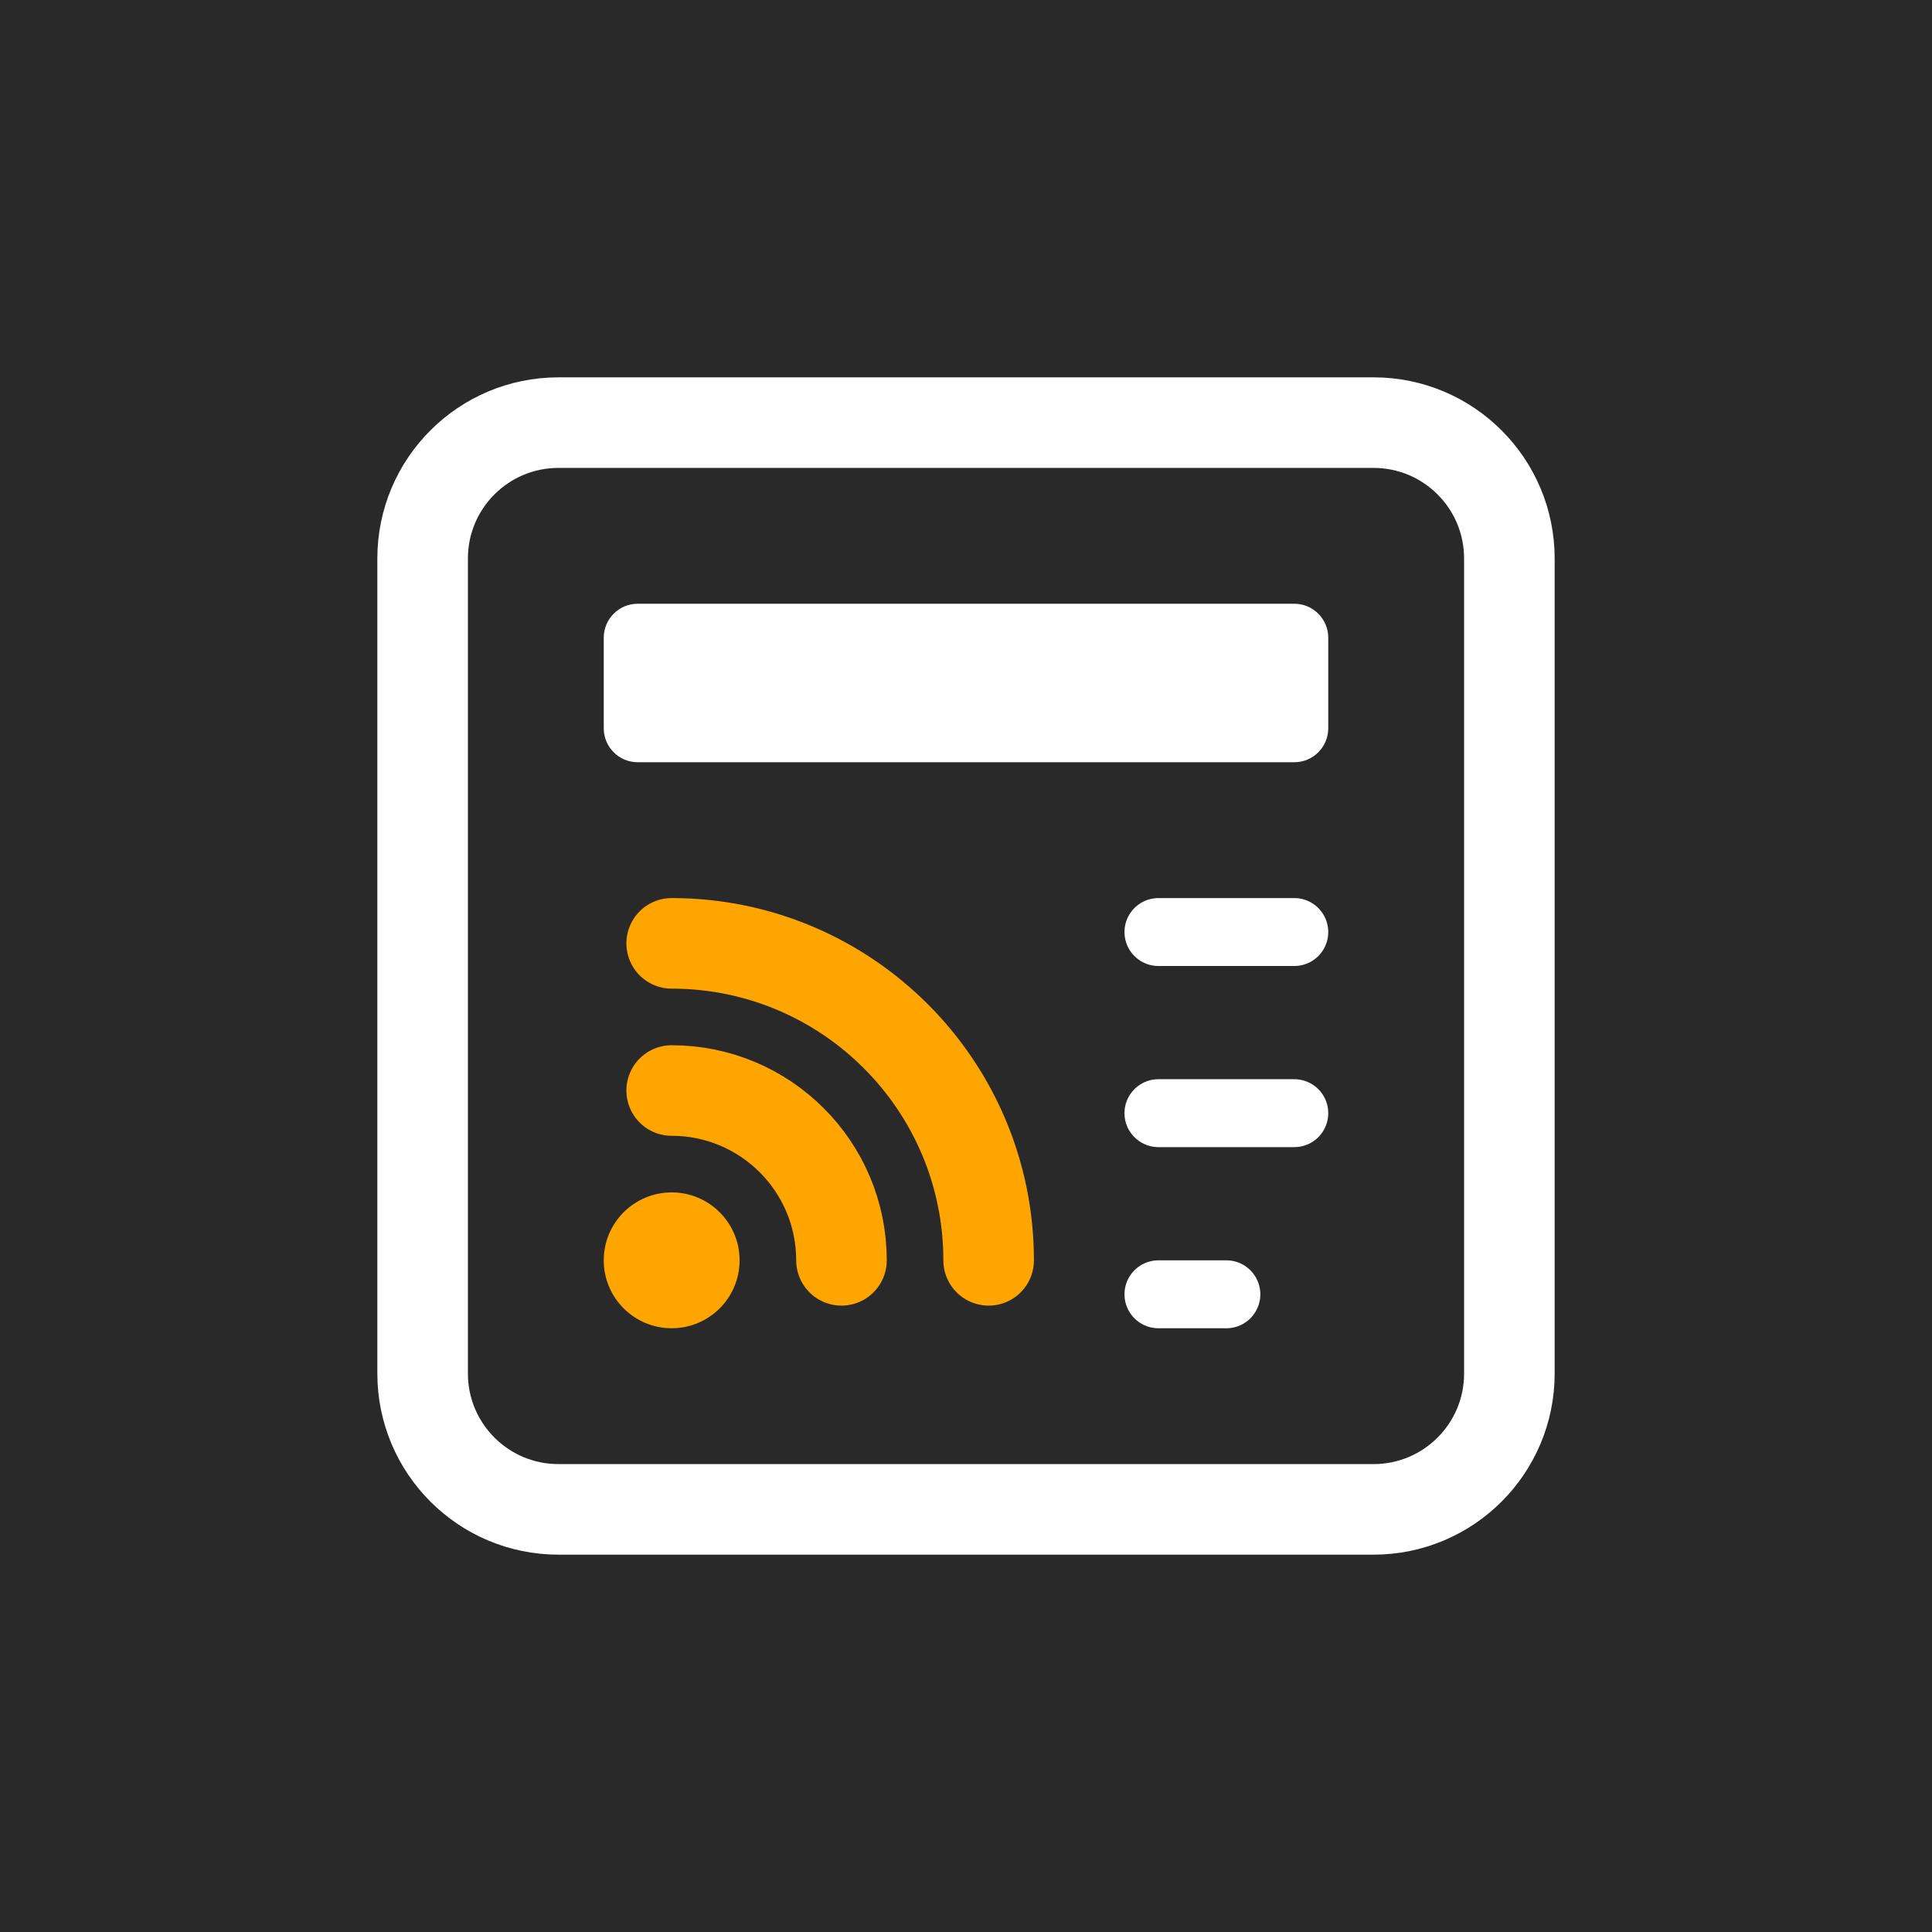
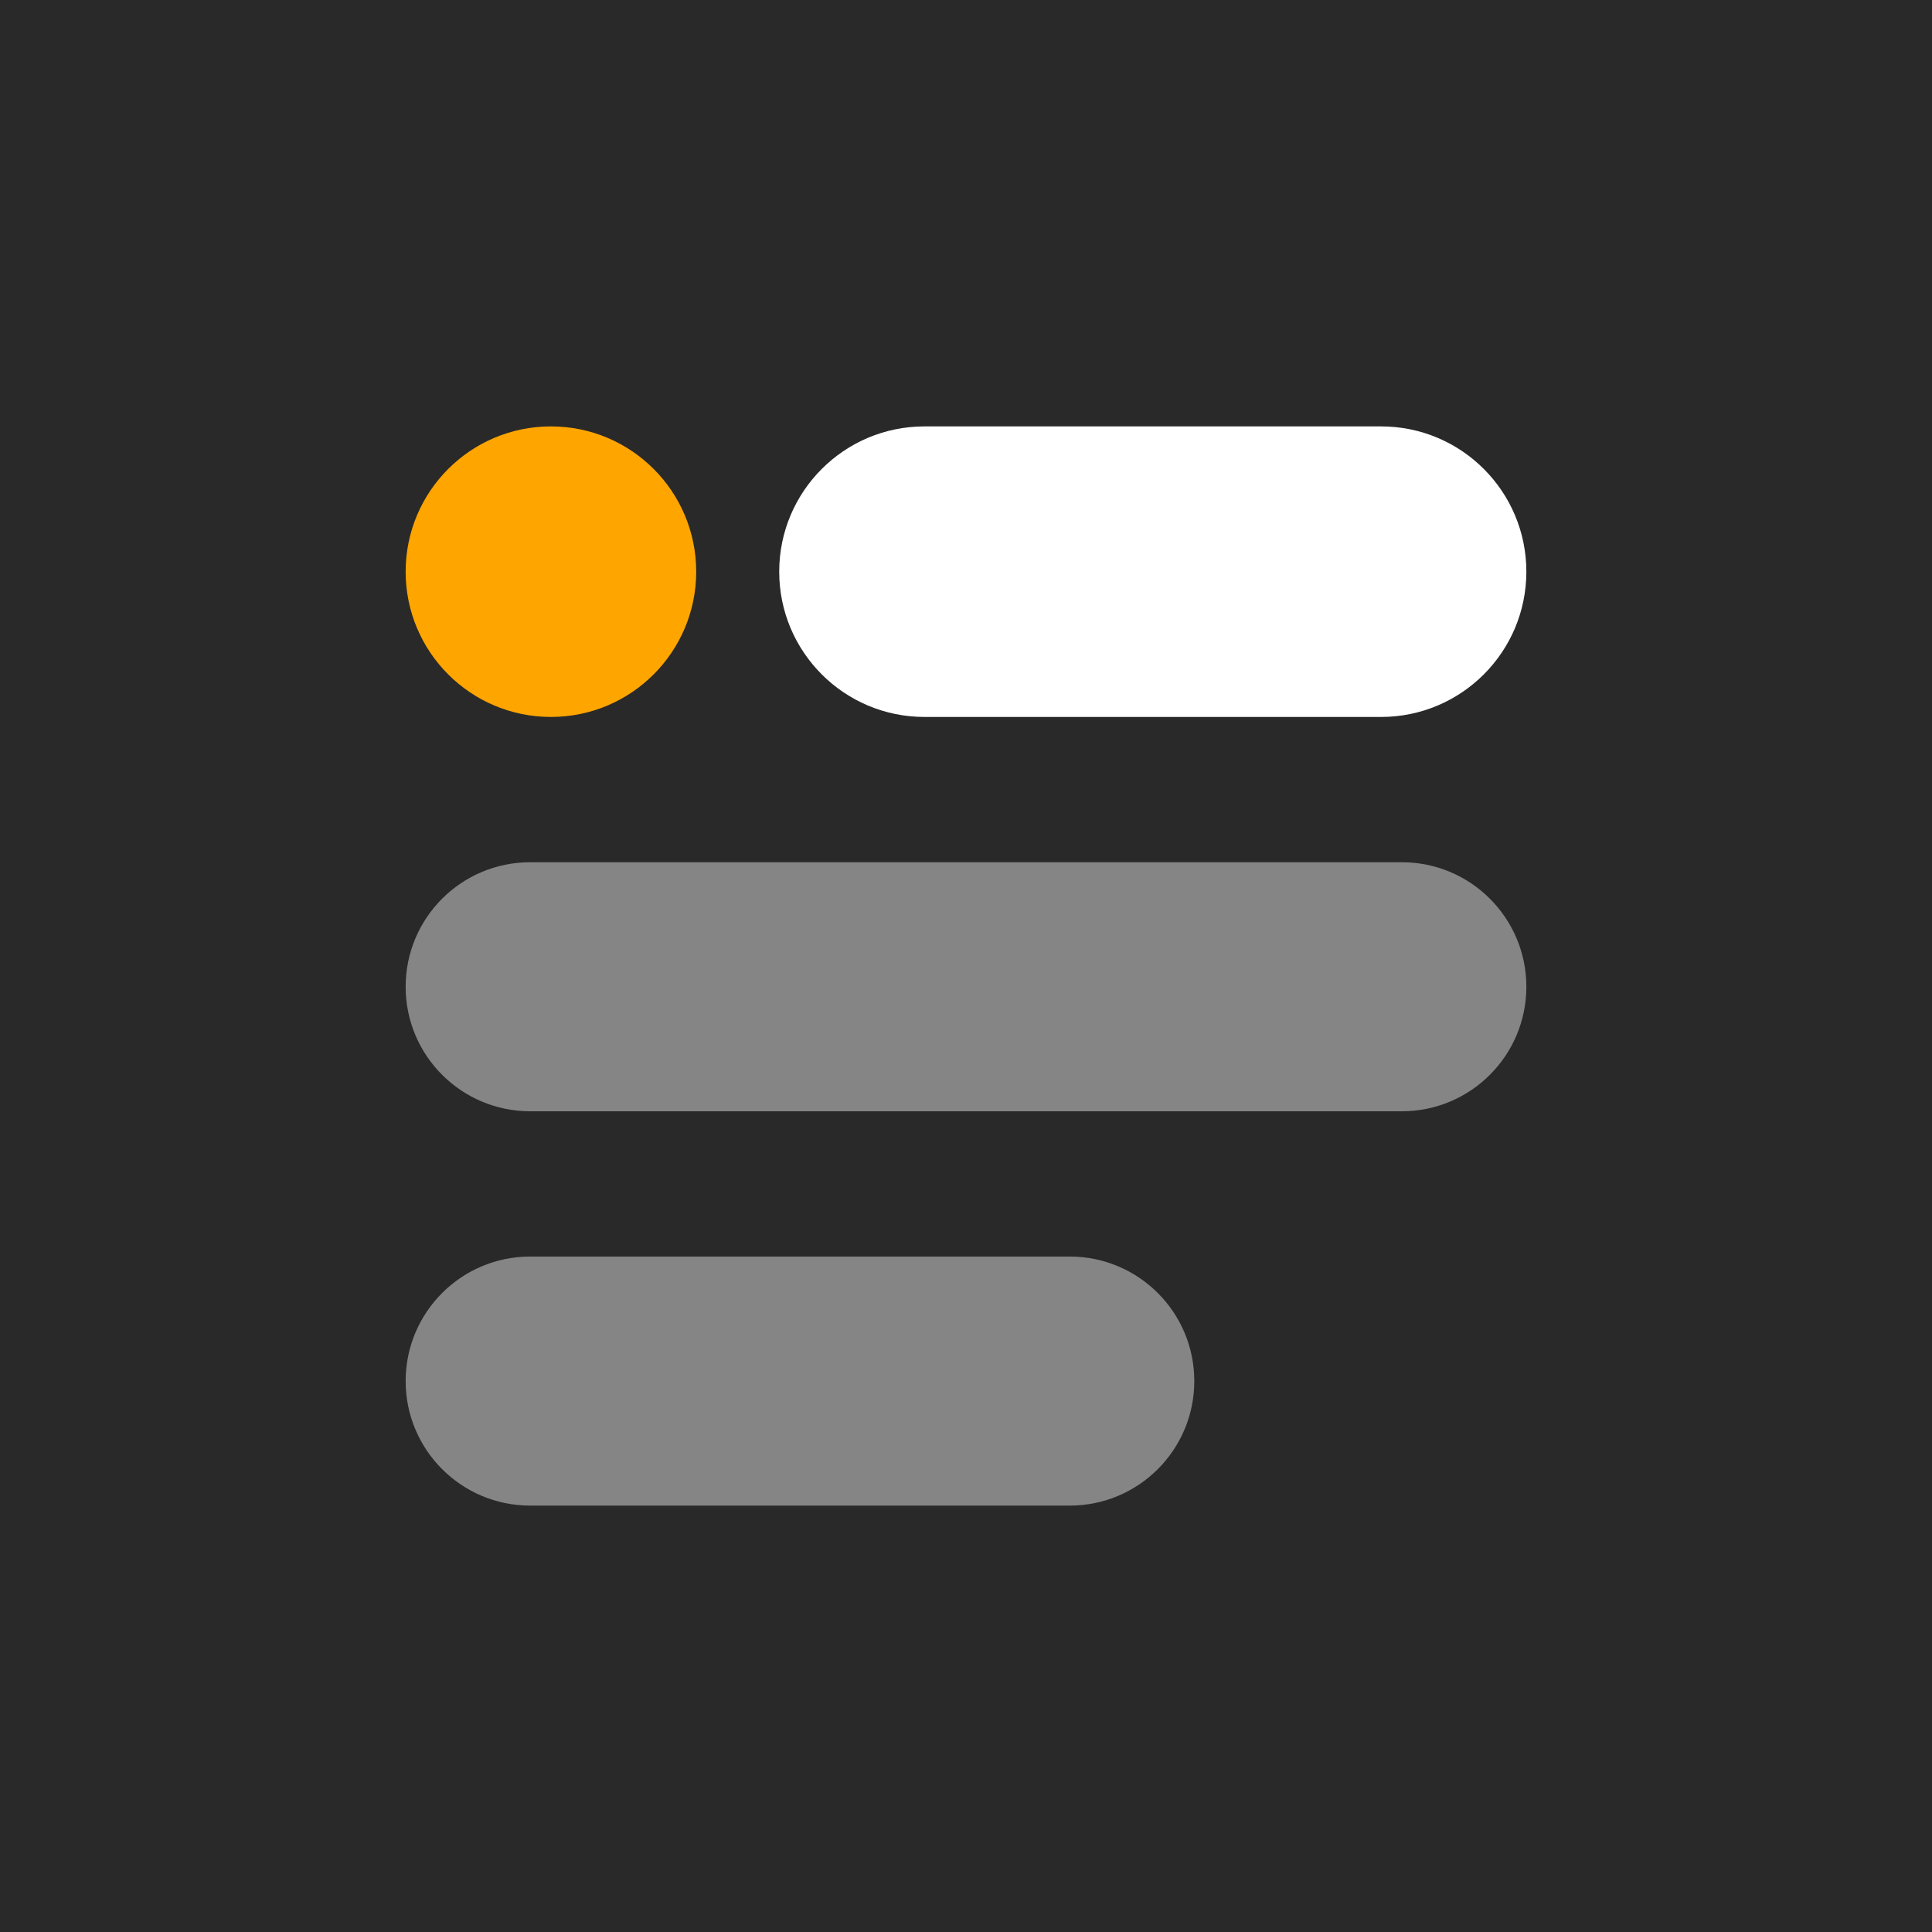
- <svg xmlns="http://www.w3.org/2000/svg" viewBox="0 0 64 64" fill="none" stroke-linecap="round" stroke-linejoin="round">
+ <svg xmlns="http://www.w3.org/2000/svg" viewBox="0 0 64 64">
  <rect width="64" height="64" fill="#292929" />
-   <g transform="translate(8 8) scale(.75)">
-     <rect x="8" y="8" width="48" height="48" rx="6" stroke="#FFFFFF" stroke-width="4" />
-     <rect x="16" y="16" width="32" height="7" rx="1.5" fill="#FFFFFF" />
-     <path d="M40.5 30.5H46.5M40.5 38.5H46.5M40.5 46.5H43.5" stroke="#FFFFFF" stroke-width="3" />
-     <path d="M19 37.5A7.5 7.5 0 0 1 26.5 45M19 31A14 14 0 0 1 33 45" stroke="#FFA500" stroke-width="4" />
-     <circle cx="19" cy="45" r="3" fill="#FFA500" />
+   <g transform="translate(10 10) scale(.6875)">
+     <circle cx="12" cy="13" r="7" fill="#FFA500" />
+     <rect x="23" y="6" width="36" height="14" rx="7" fill="#FFFFFF" />
+     <rect x="5" y="27" width="54" height="12" rx="6" fill="#858585" />
+     <rect x="5" y="46" width="38" height="12" rx="6" fill="#858585" />
  </g>
</svg>
